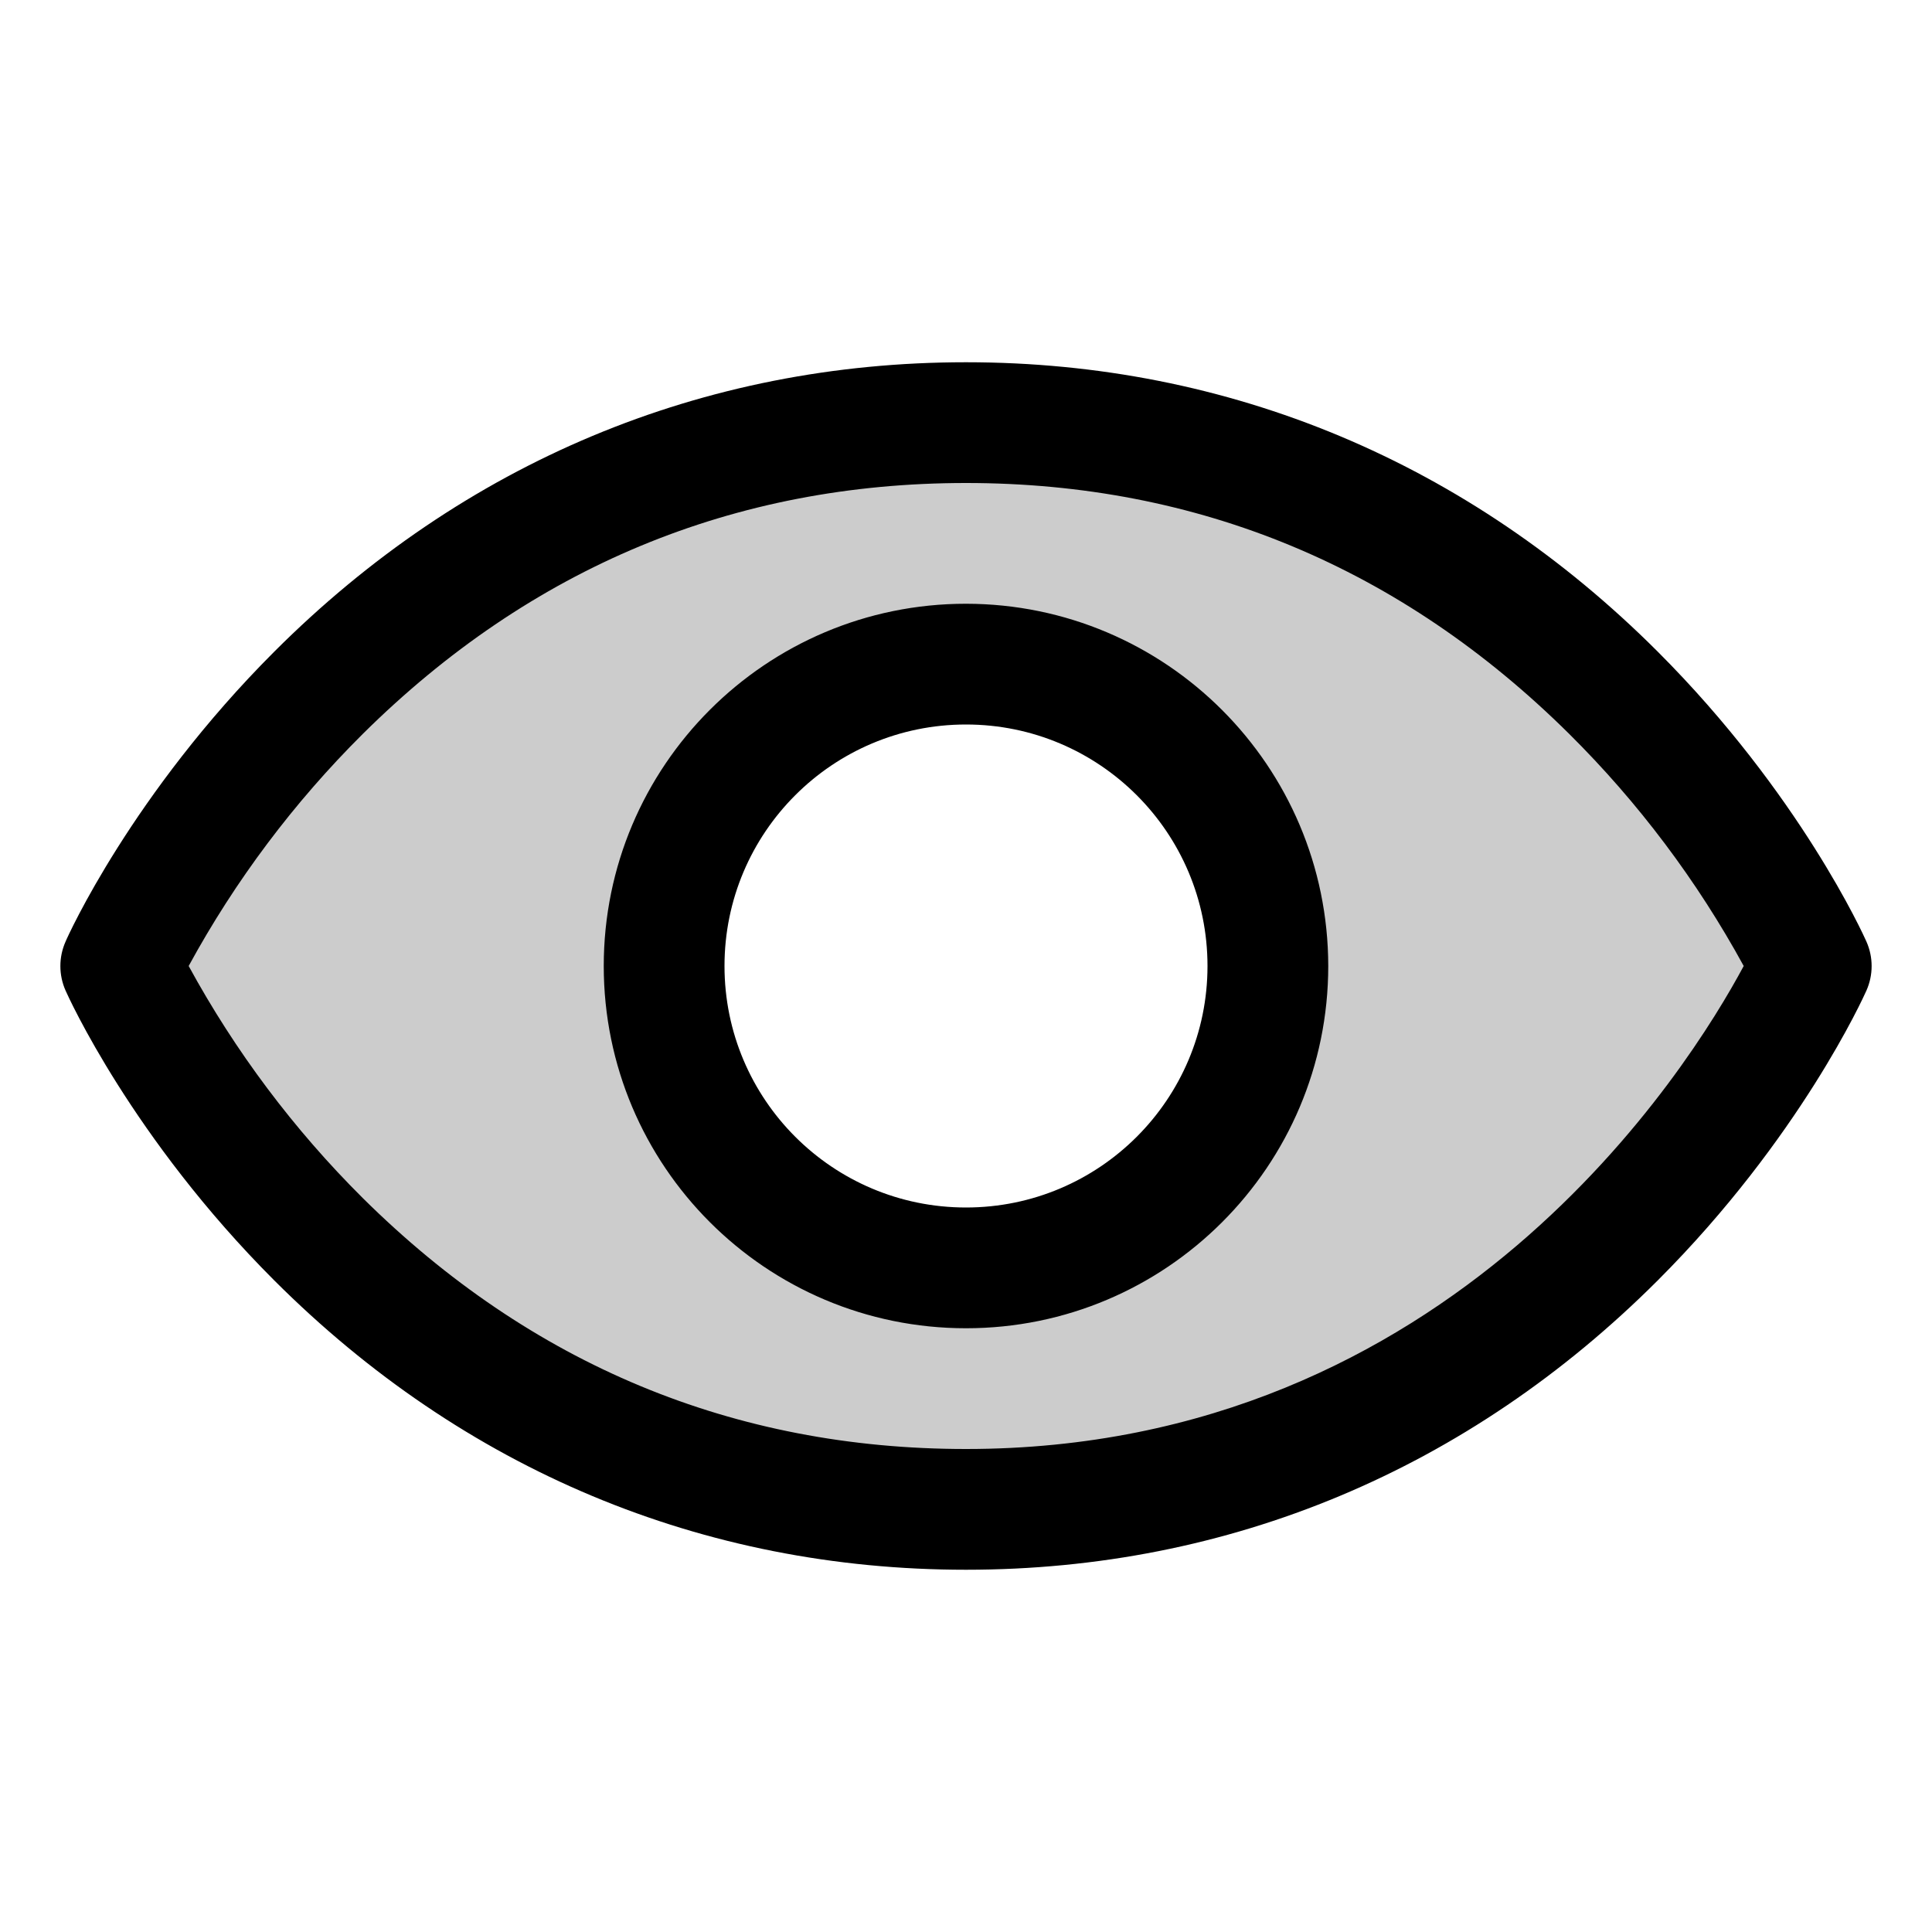
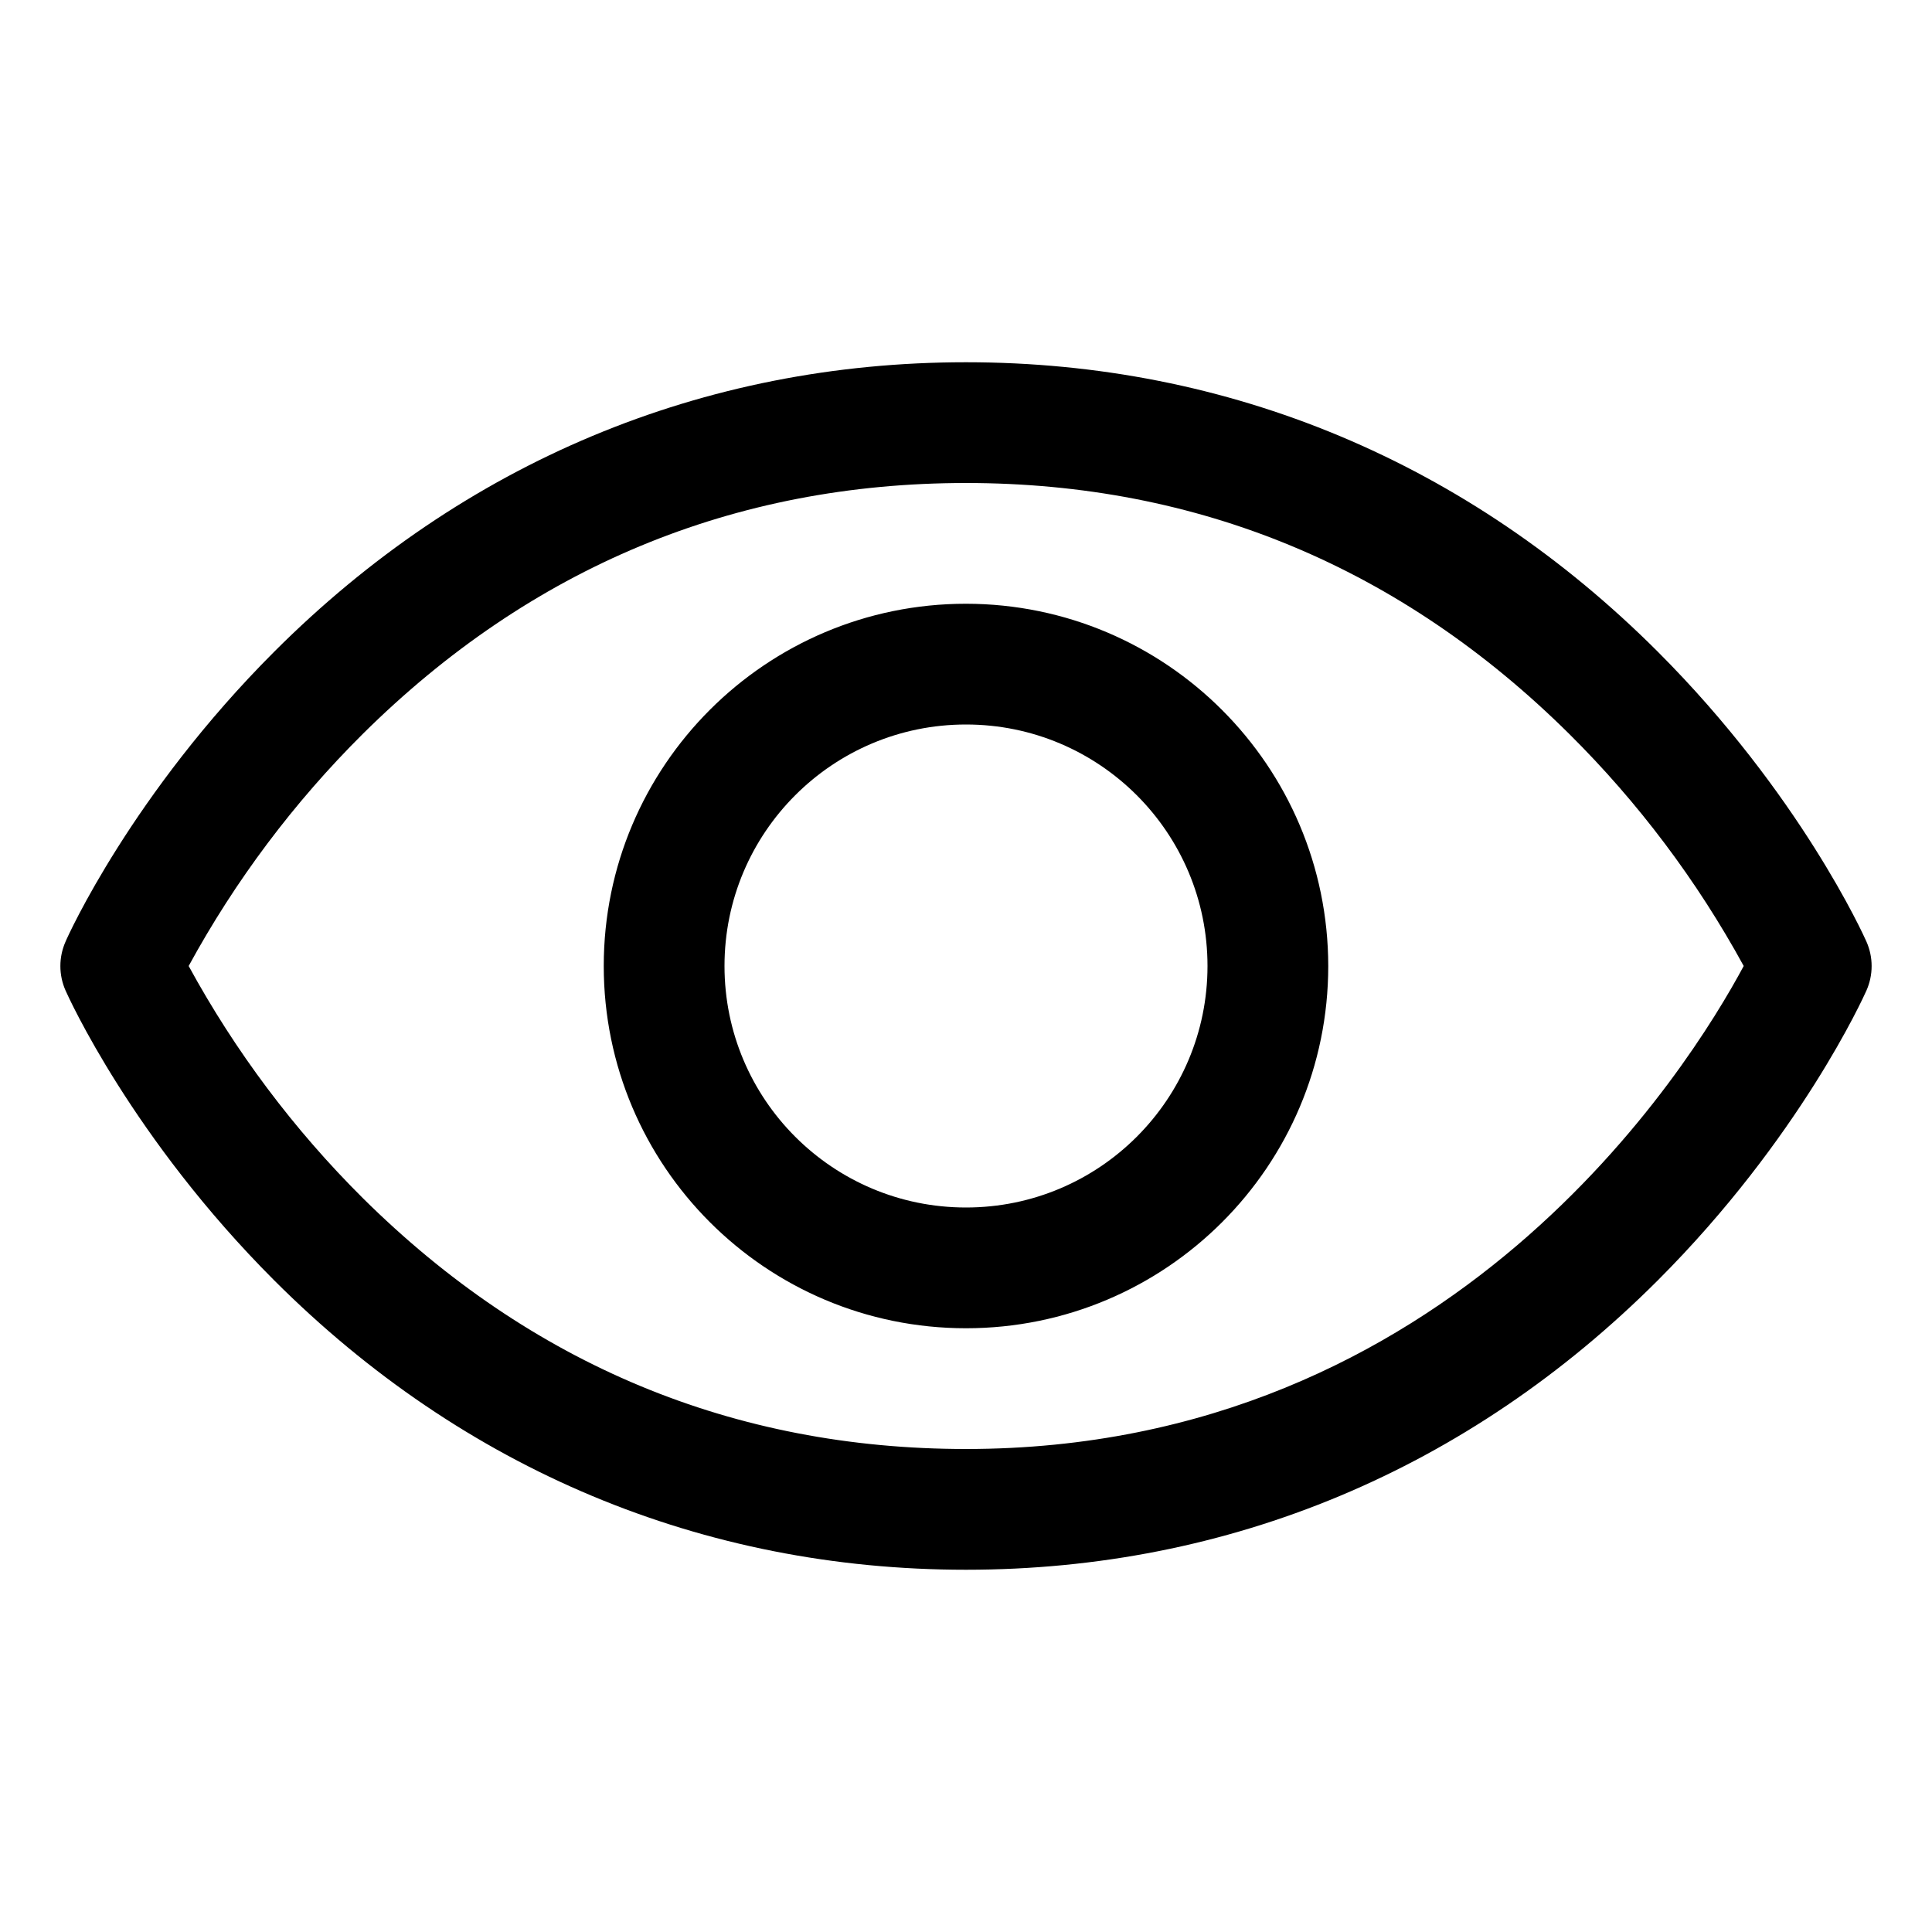
- <svg xmlns="http://www.w3.org/2000/svg" width="32" height="32" fill="currentColor" viewBox="0 0 256 256">
-   <path d="M128,56C48,56,16,128,16,128s32,72,112,72,112-72,112-72S208,56,128,56Zm0,112a40,40,0,1,1,40-40A40,40,0,0,1,128,168Z" opacity="0.2" />
+ <svg xmlns="http://www.w3.org/2000/svg" viewBox="0 0 256 256" fill="currentColor">
  <path d="M247.31,124.76c-.35-.79-8.82-19.58-27.65-38.41C194.57,61.26,162.88,48,128,48S61.43,61.26,36.34,86.35C17.51,105.18,9,124,8.69,124.76a8,8,0,0,0,0,6.5c.35.79,8.82,19.57,27.65,38.4C61.43,194.74,93.12,208,128,208s66.57-13.26,91.66-38.34c18.83-18.83,27.3-37.61,27.65-38.4A8,8,0,0,0,247.31,124.76ZM128,192c-30.78,0-57.67-11.19-79.93-33.25A133.47,133.47,0,0,1,25,128,133.33,133.33,0,0,1,48.07,97.25C70.33,75.19,97.22,64,128,64s57.67,11.19,79.93,33.25A133.46,133.46,0,0,1,231.05,128C223.84,141.46,192.43,192,128,192Zm0-112a48,48,0,1,0,48,48A48.05,48.05,0,0,0,128,80Zm0,80a32,32,0,1,1,32-32A32,32,0,0,1,128,160Z" />
</svg>
